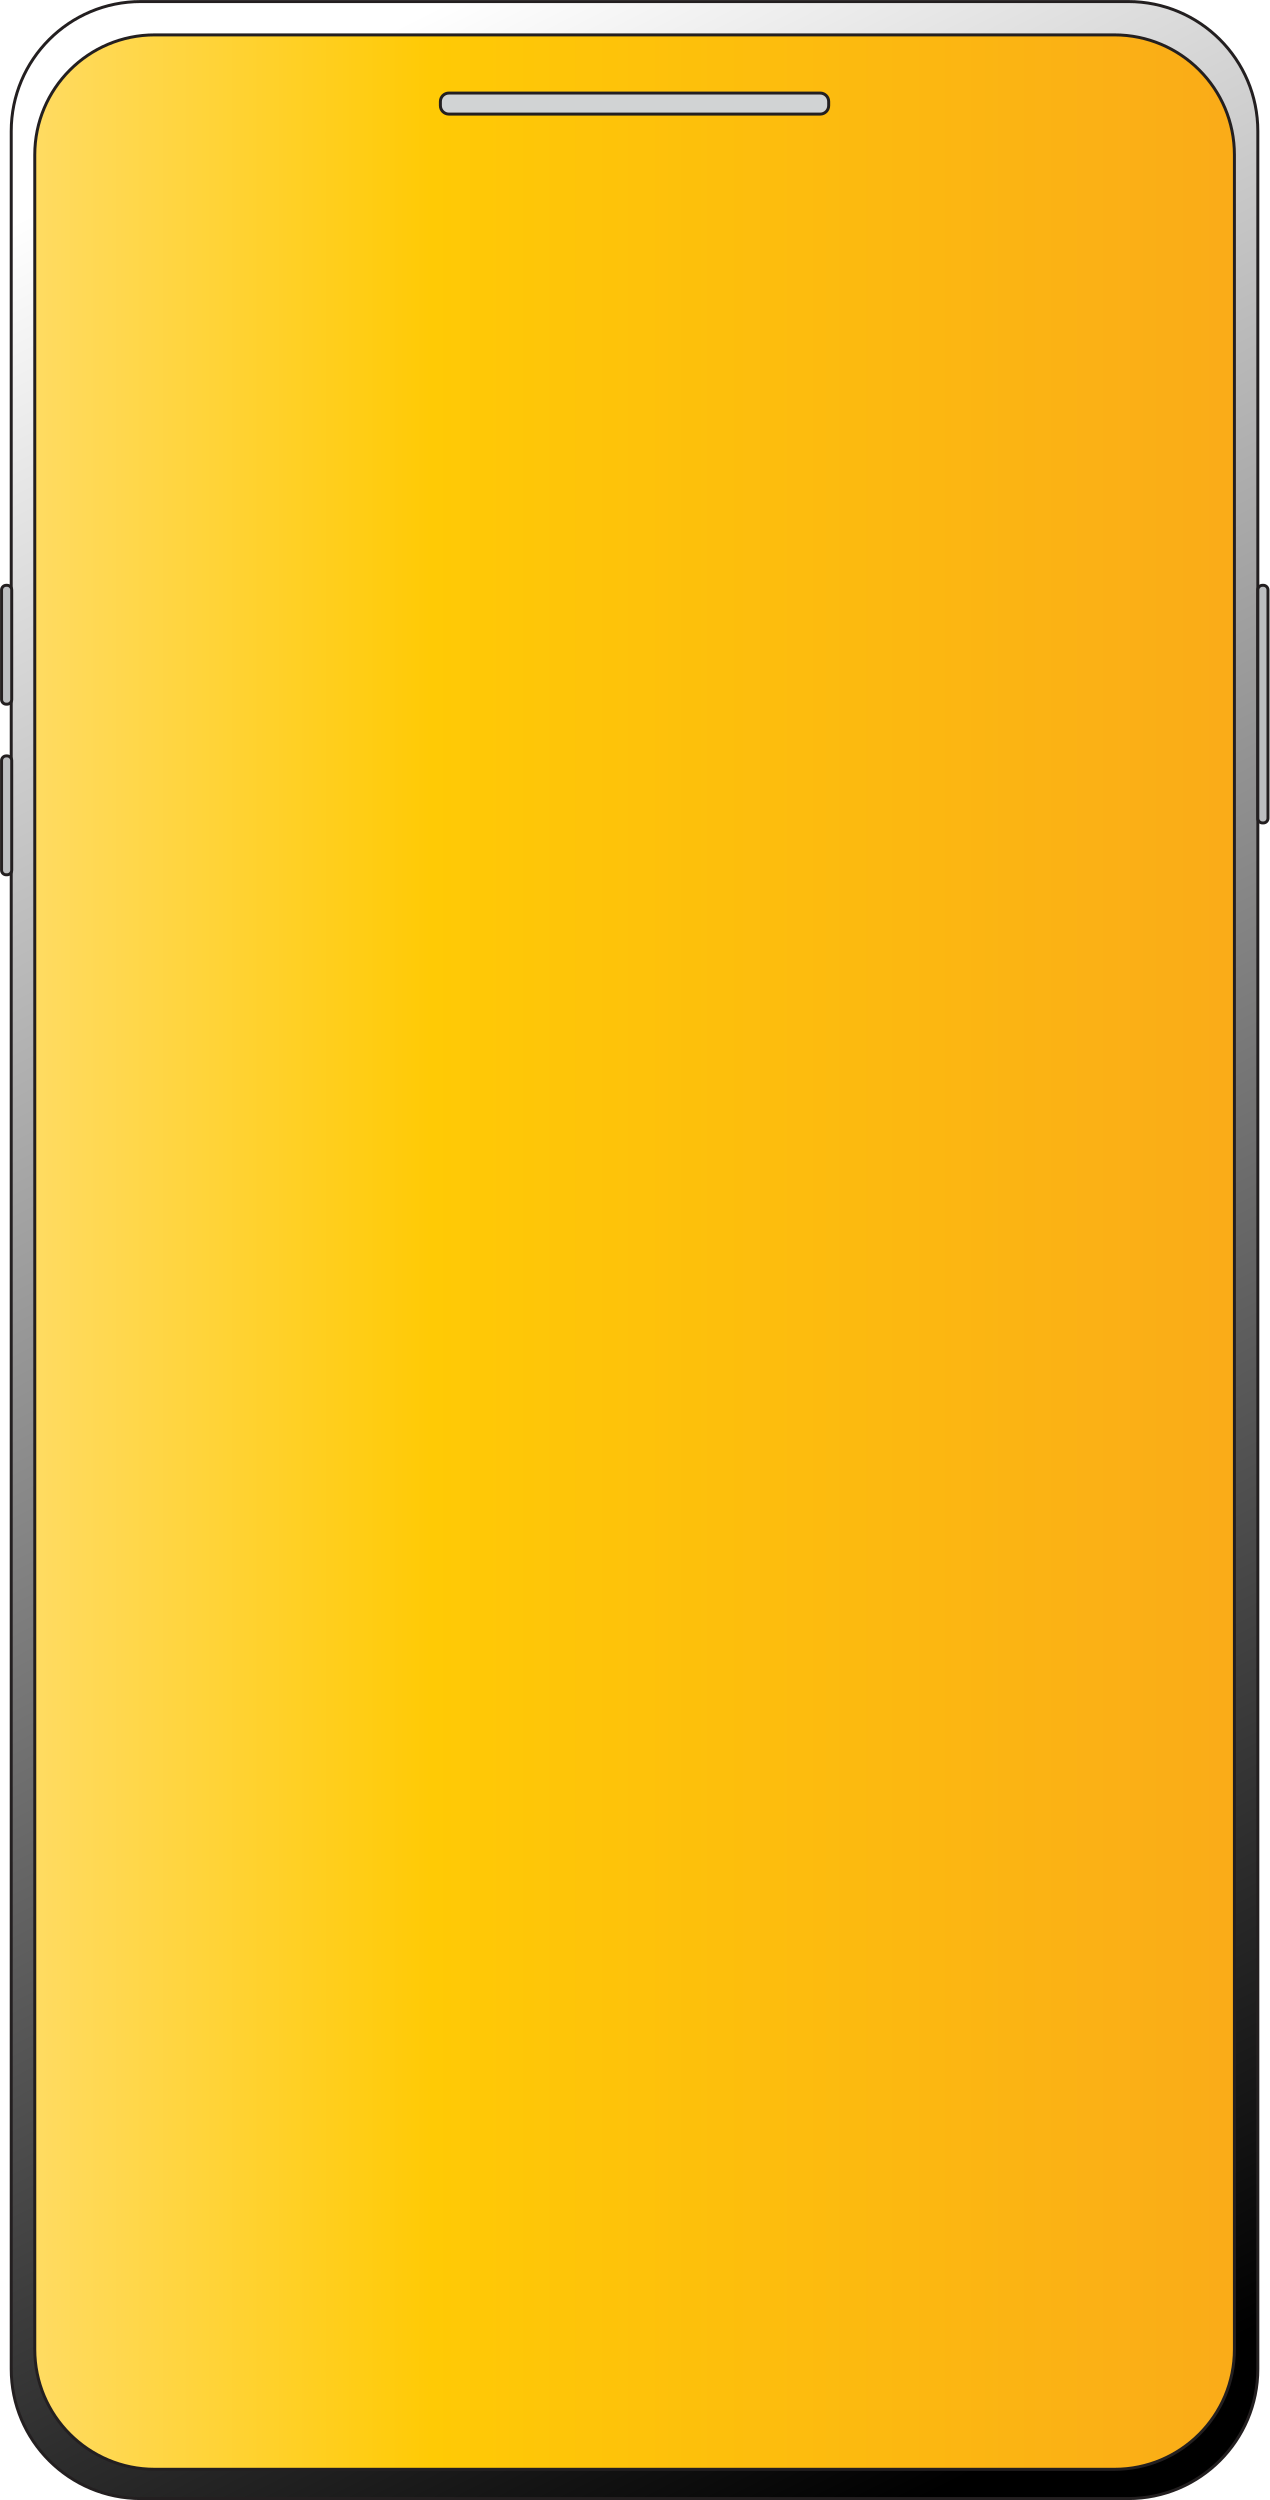
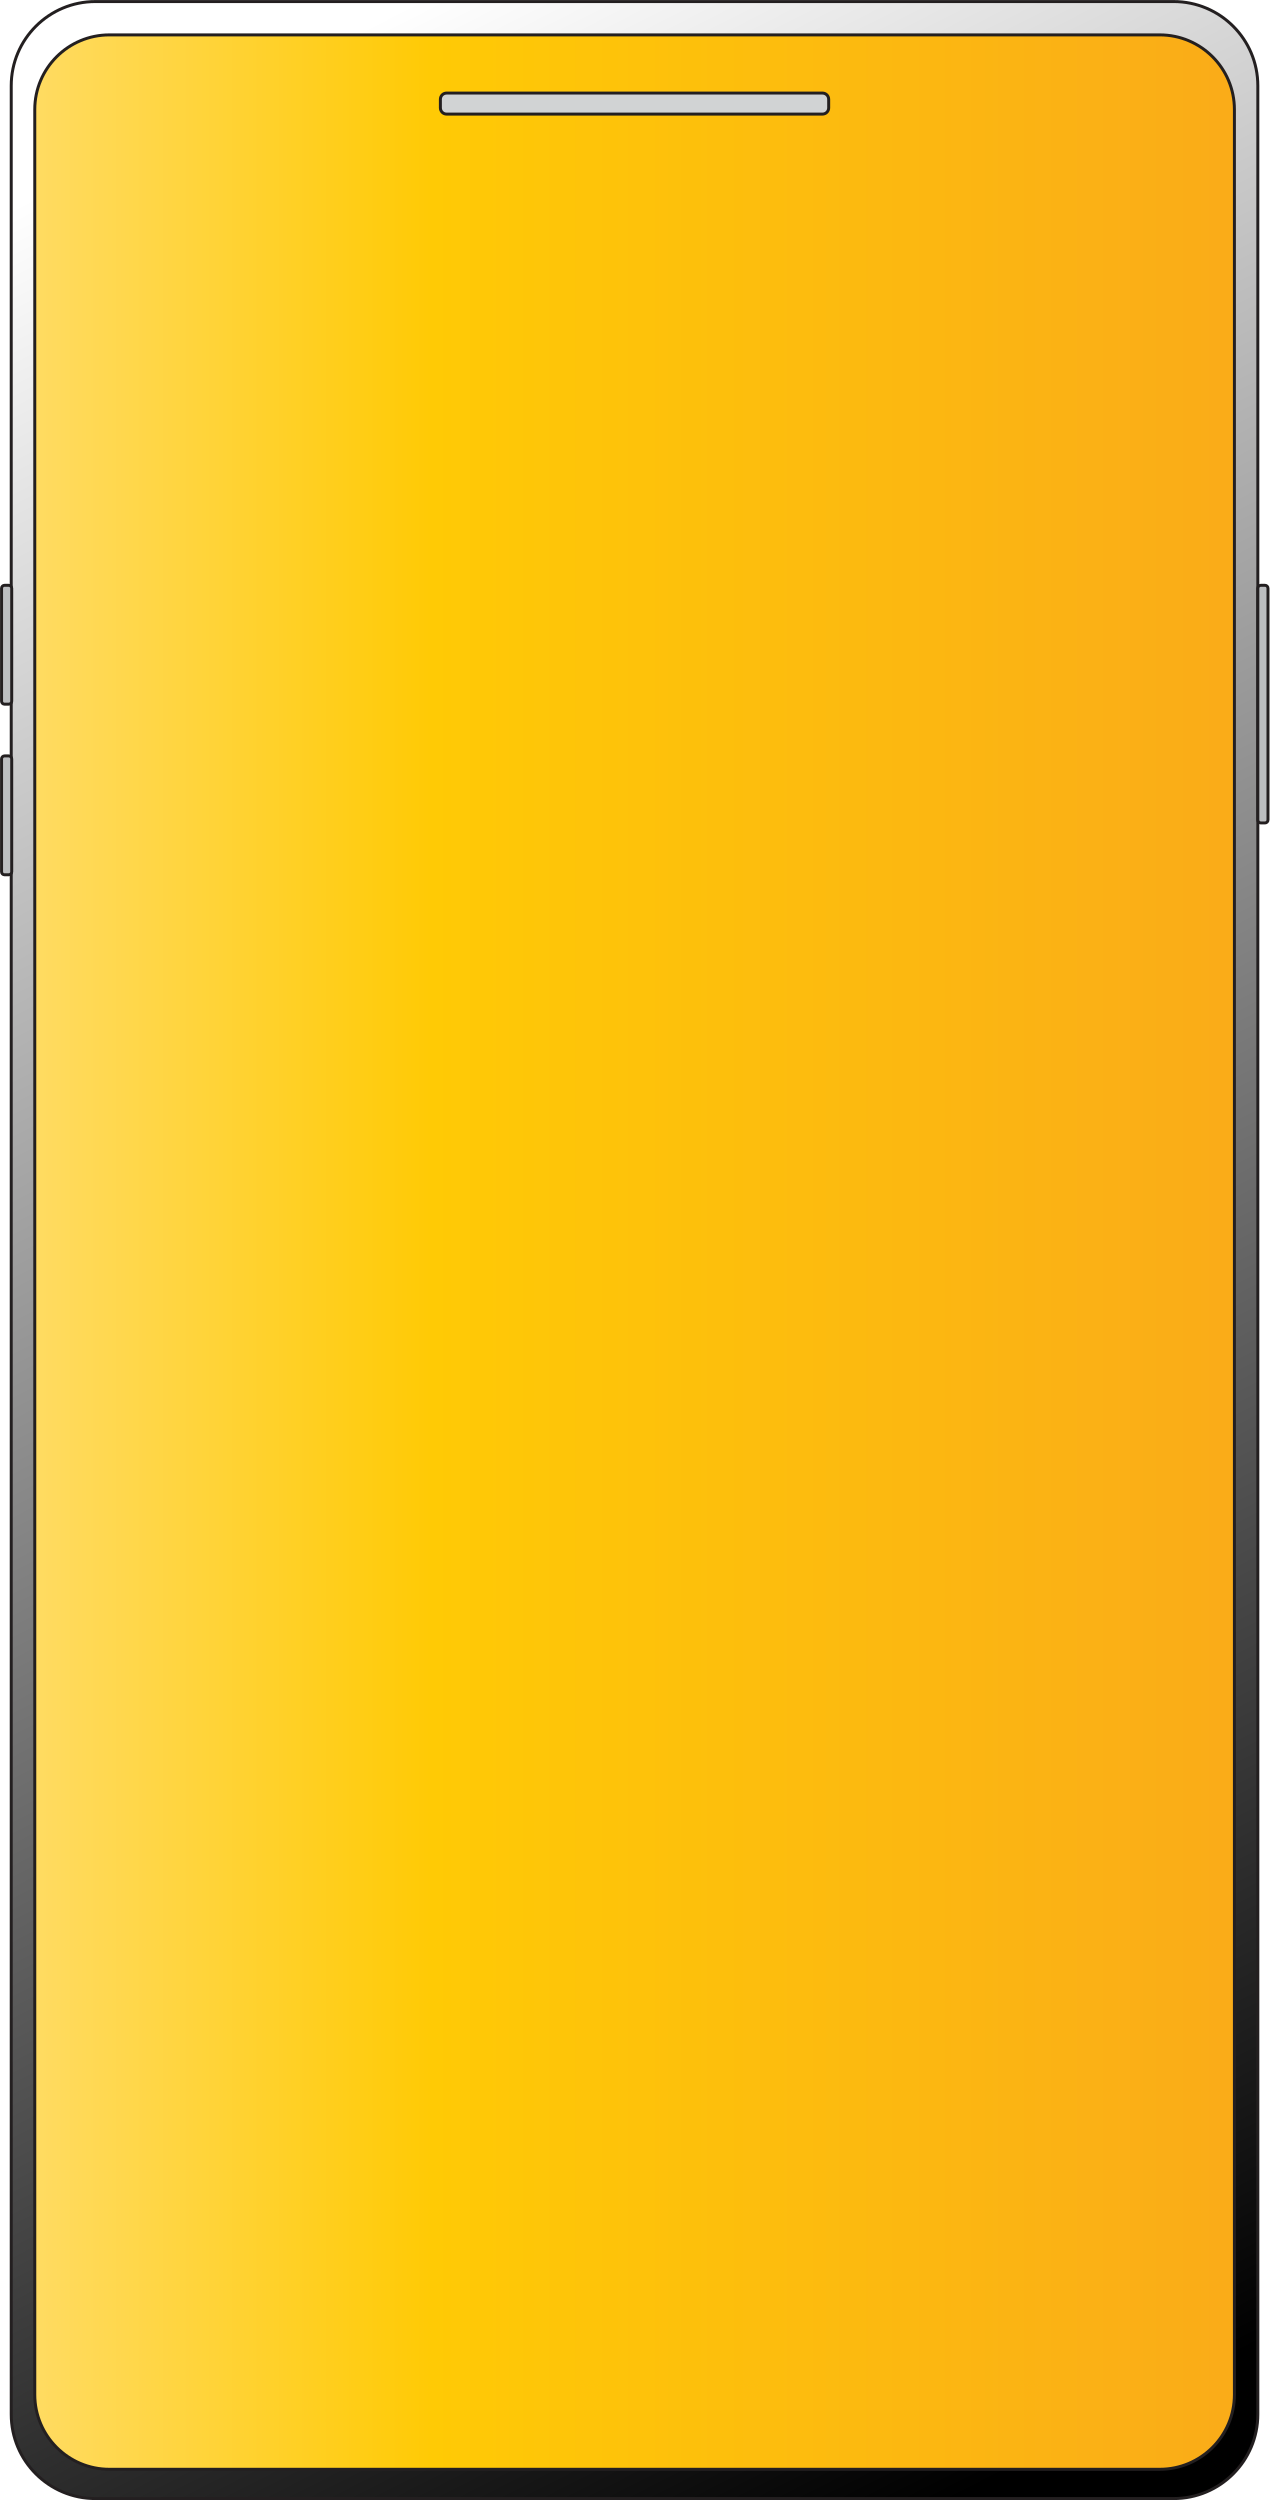
<svg xmlns="http://www.w3.org/2000/svg" viewBox="0 0 106.25 209.25">
  <defs>
    <style>.cls-1,.cls-2,.cls-3,.cls-4{stroke:#231f20;stroke-miterlimit:10;stroke-width:0.25px;}.cls-1{fill:url(#linear-gradient);}.cls-2{fill:url(#linear-gradient-2);}.cls-3{fill:#d1d3d4;}.cls-4{fill:#bcbec0;}</style>
-     <linearGradient id="linear-gradient" x1="7.45" y1="15.31" x2="100.5" y2="197.32" gradientUnits="userSpaceOnUse">
+     <linearGradient id="linear-gradient" x1="6.92" y1="14.27" x2="101.05" y2="198.4" gradientUnits="userSpaceOnUse">
      <stop offset="0" stop-color="#fff" />
      <stop offset="1" />
    </linearGradient>
    <linearGradient id="linear-gradient-2" x1="-20.46" y1="104.8" x2="102.29" y2="104.8" gradientUnits="userSpaceOnUse">
      <stop offset="0" stop-color="#ffe7a3" />
      <stop offset="0.46" stop-color="#ffca05" />
      <stop offset="1" stop-color="#faac18" />
    </linearGradient>
  </defs>
  <g id="Layer_2" data-name="Layer 2">
    <g id="Layer_1-2" data-name="Layer 1">
-       <rect class="cls-1" x="0.94" y="0.13" width="104.34" height="209" rx="10.85" ry="10.85" />
-       <rect class="cls-2" x="2.91" y="2.92" width="100.41" height="203.76" rx="10.04" ry="10.04" />
-       <rect class="cls-3" x="36.86" y="7.79" width="32.5" height="1.76" rx="0.71" ry="0.71" />
-       <rect class="cls-4" x="0.13" y="48.99" width="0.85" height="9.95" rx="0.39" ry="0.39" />
-       <rect class="cls-4" x="0.13" y="63.27" width="0.85" height="9.95" rx="0.39" ry="0.39" />
-       <rect class="cls-4" x="105.28" y="48.99" width="0.85" height="19.89" rx="0.39" ry="0.39" />
+       <rect class="cls-1" x="0.94" y="0.13" width="104.34" height="209" rx="7.05" ry="7.05" />
+       <rect class="cls-2" x="2.91" y="2.92" width="100.41" height="203.76" rx="6.25" ry="6.25" />
+       <rect class="cls-3" x="36.86" y="7.79" width="32.5" height="1.76" rx="0.52" ry="0.52" />
+       <rect class="cls-4" x="0.13" y="48.99" width="0.85" height="9.95" rx="0.25" ry="0.25" />
+       <rect class="cls-4" x="0.13" y="63.27" width="0.85" height="9.95" rx="0.25" ry="0.25" />
+       <rect class="cls-4" x="105.28" y="48.99" width="0.85" height="19.89" rx="0.25" ry="0.25" />
    </g>
  </g>
</svg>
